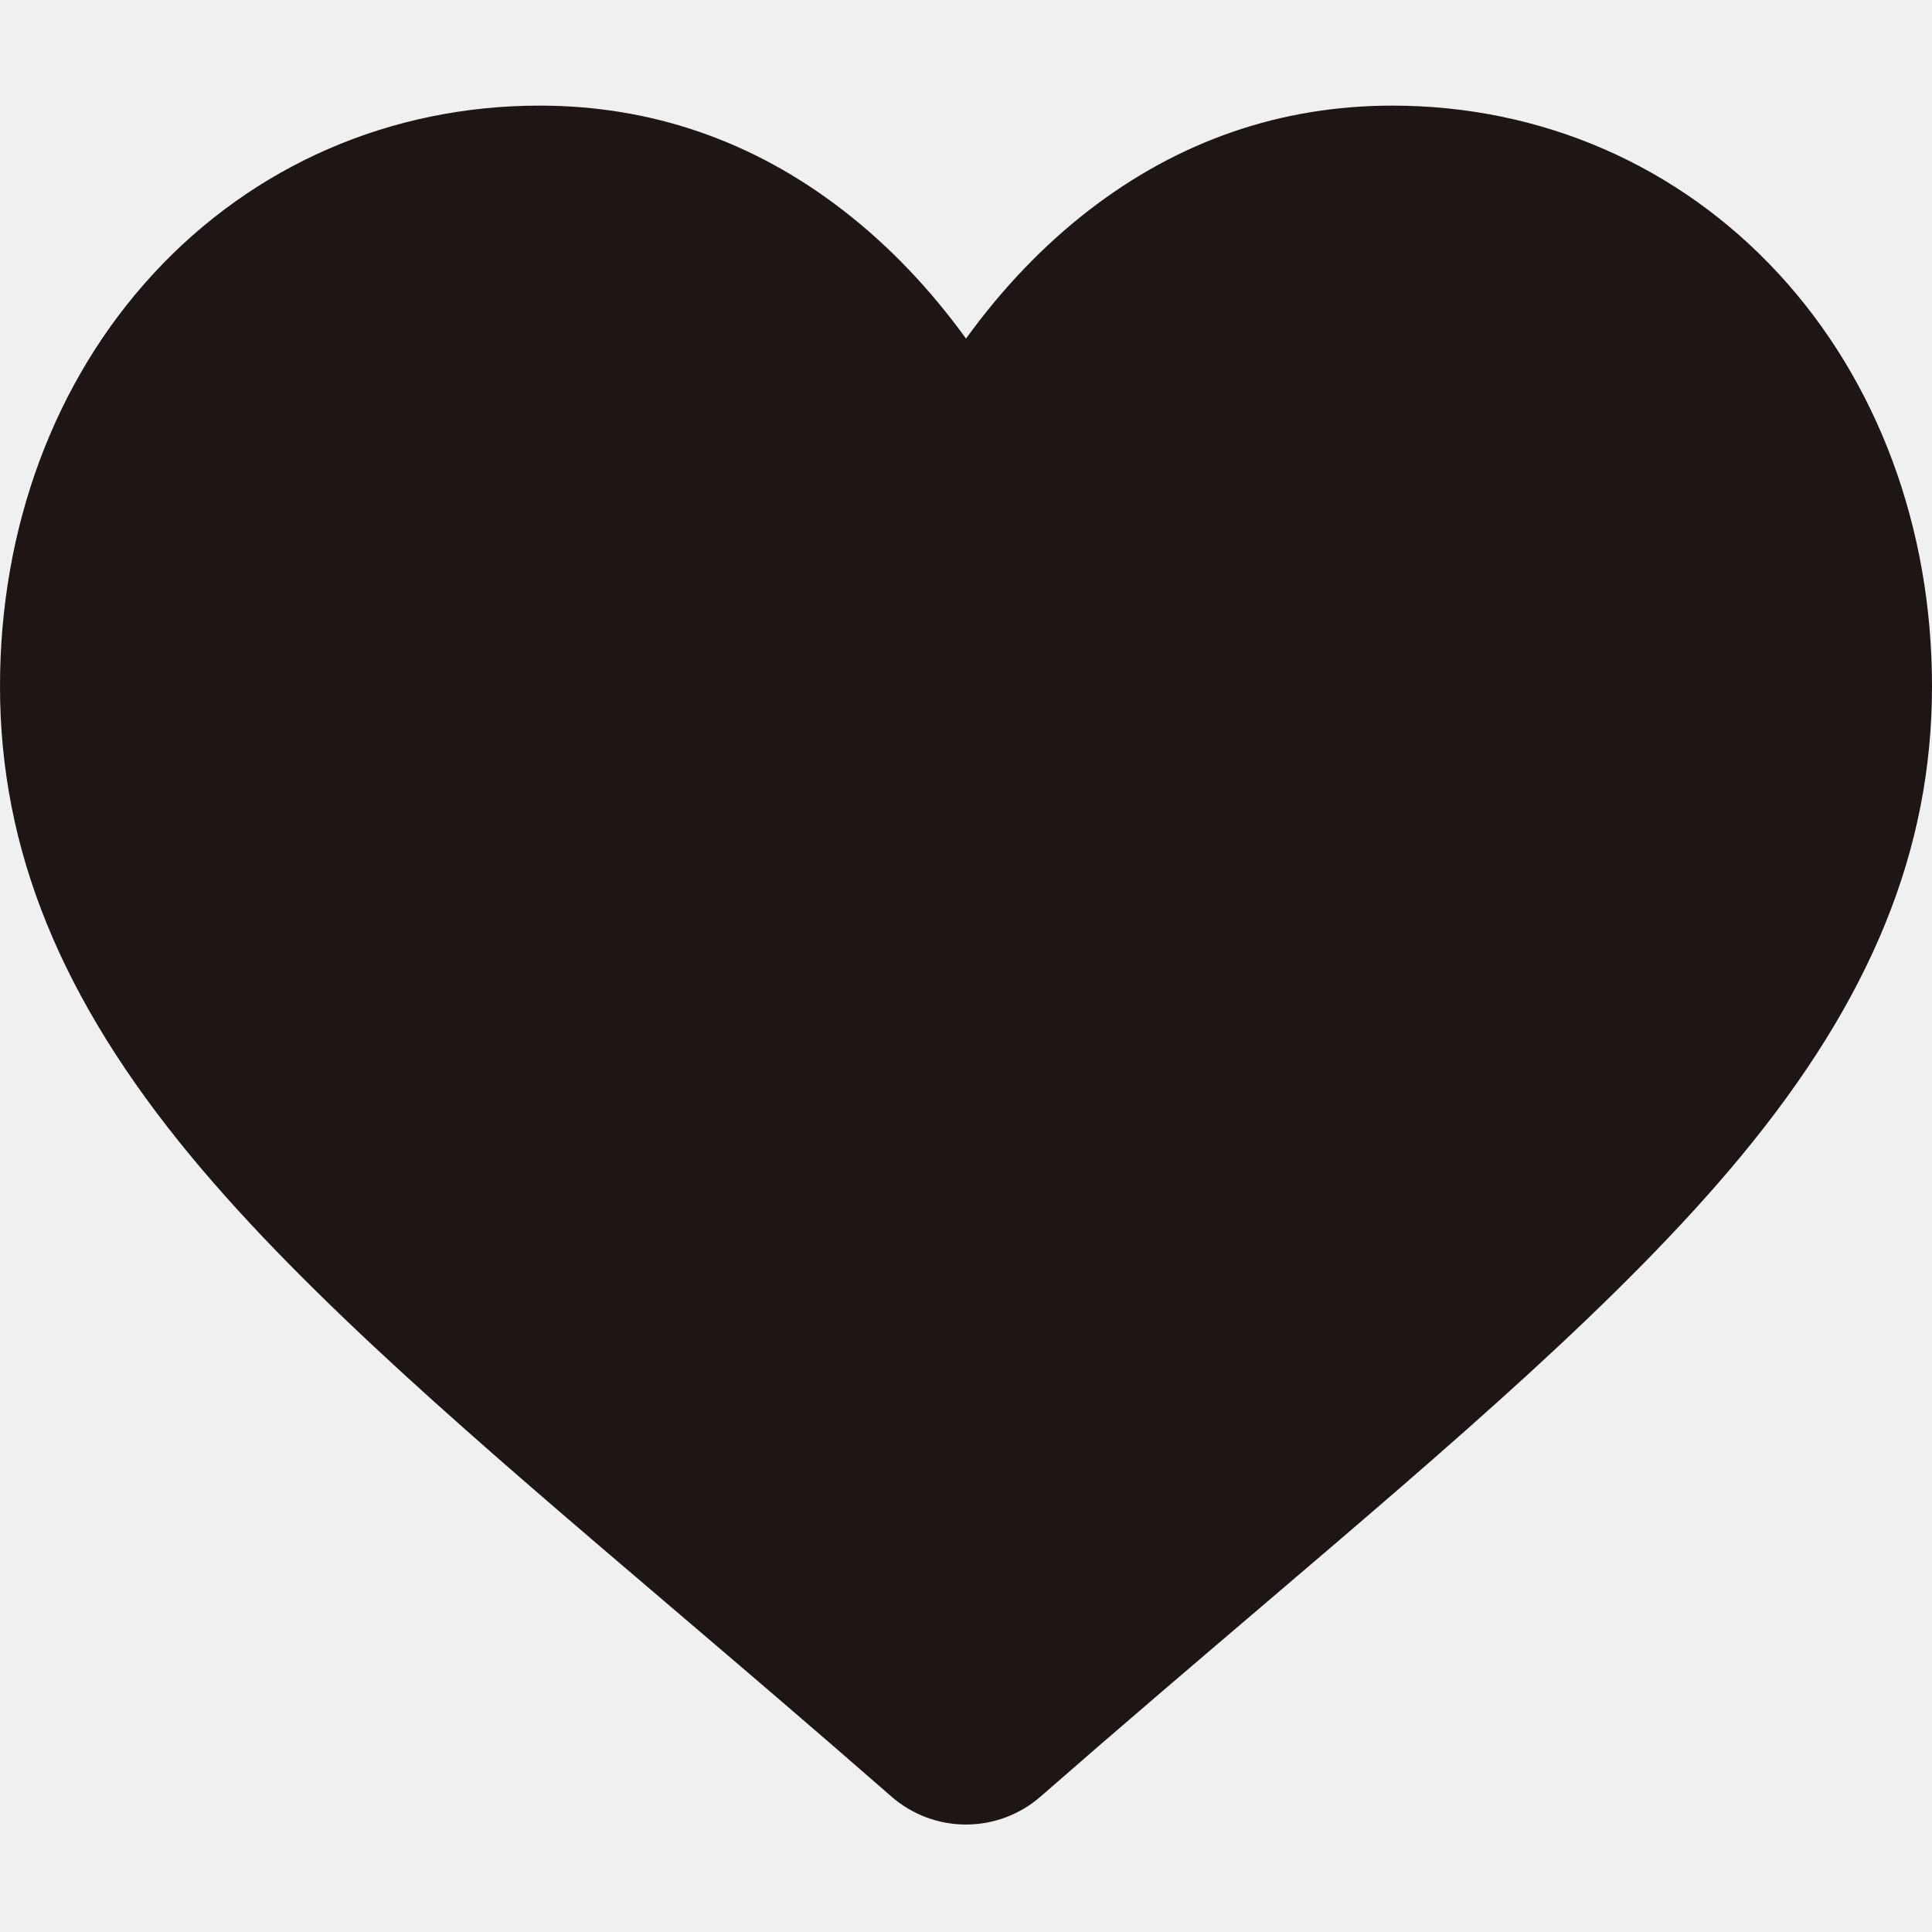
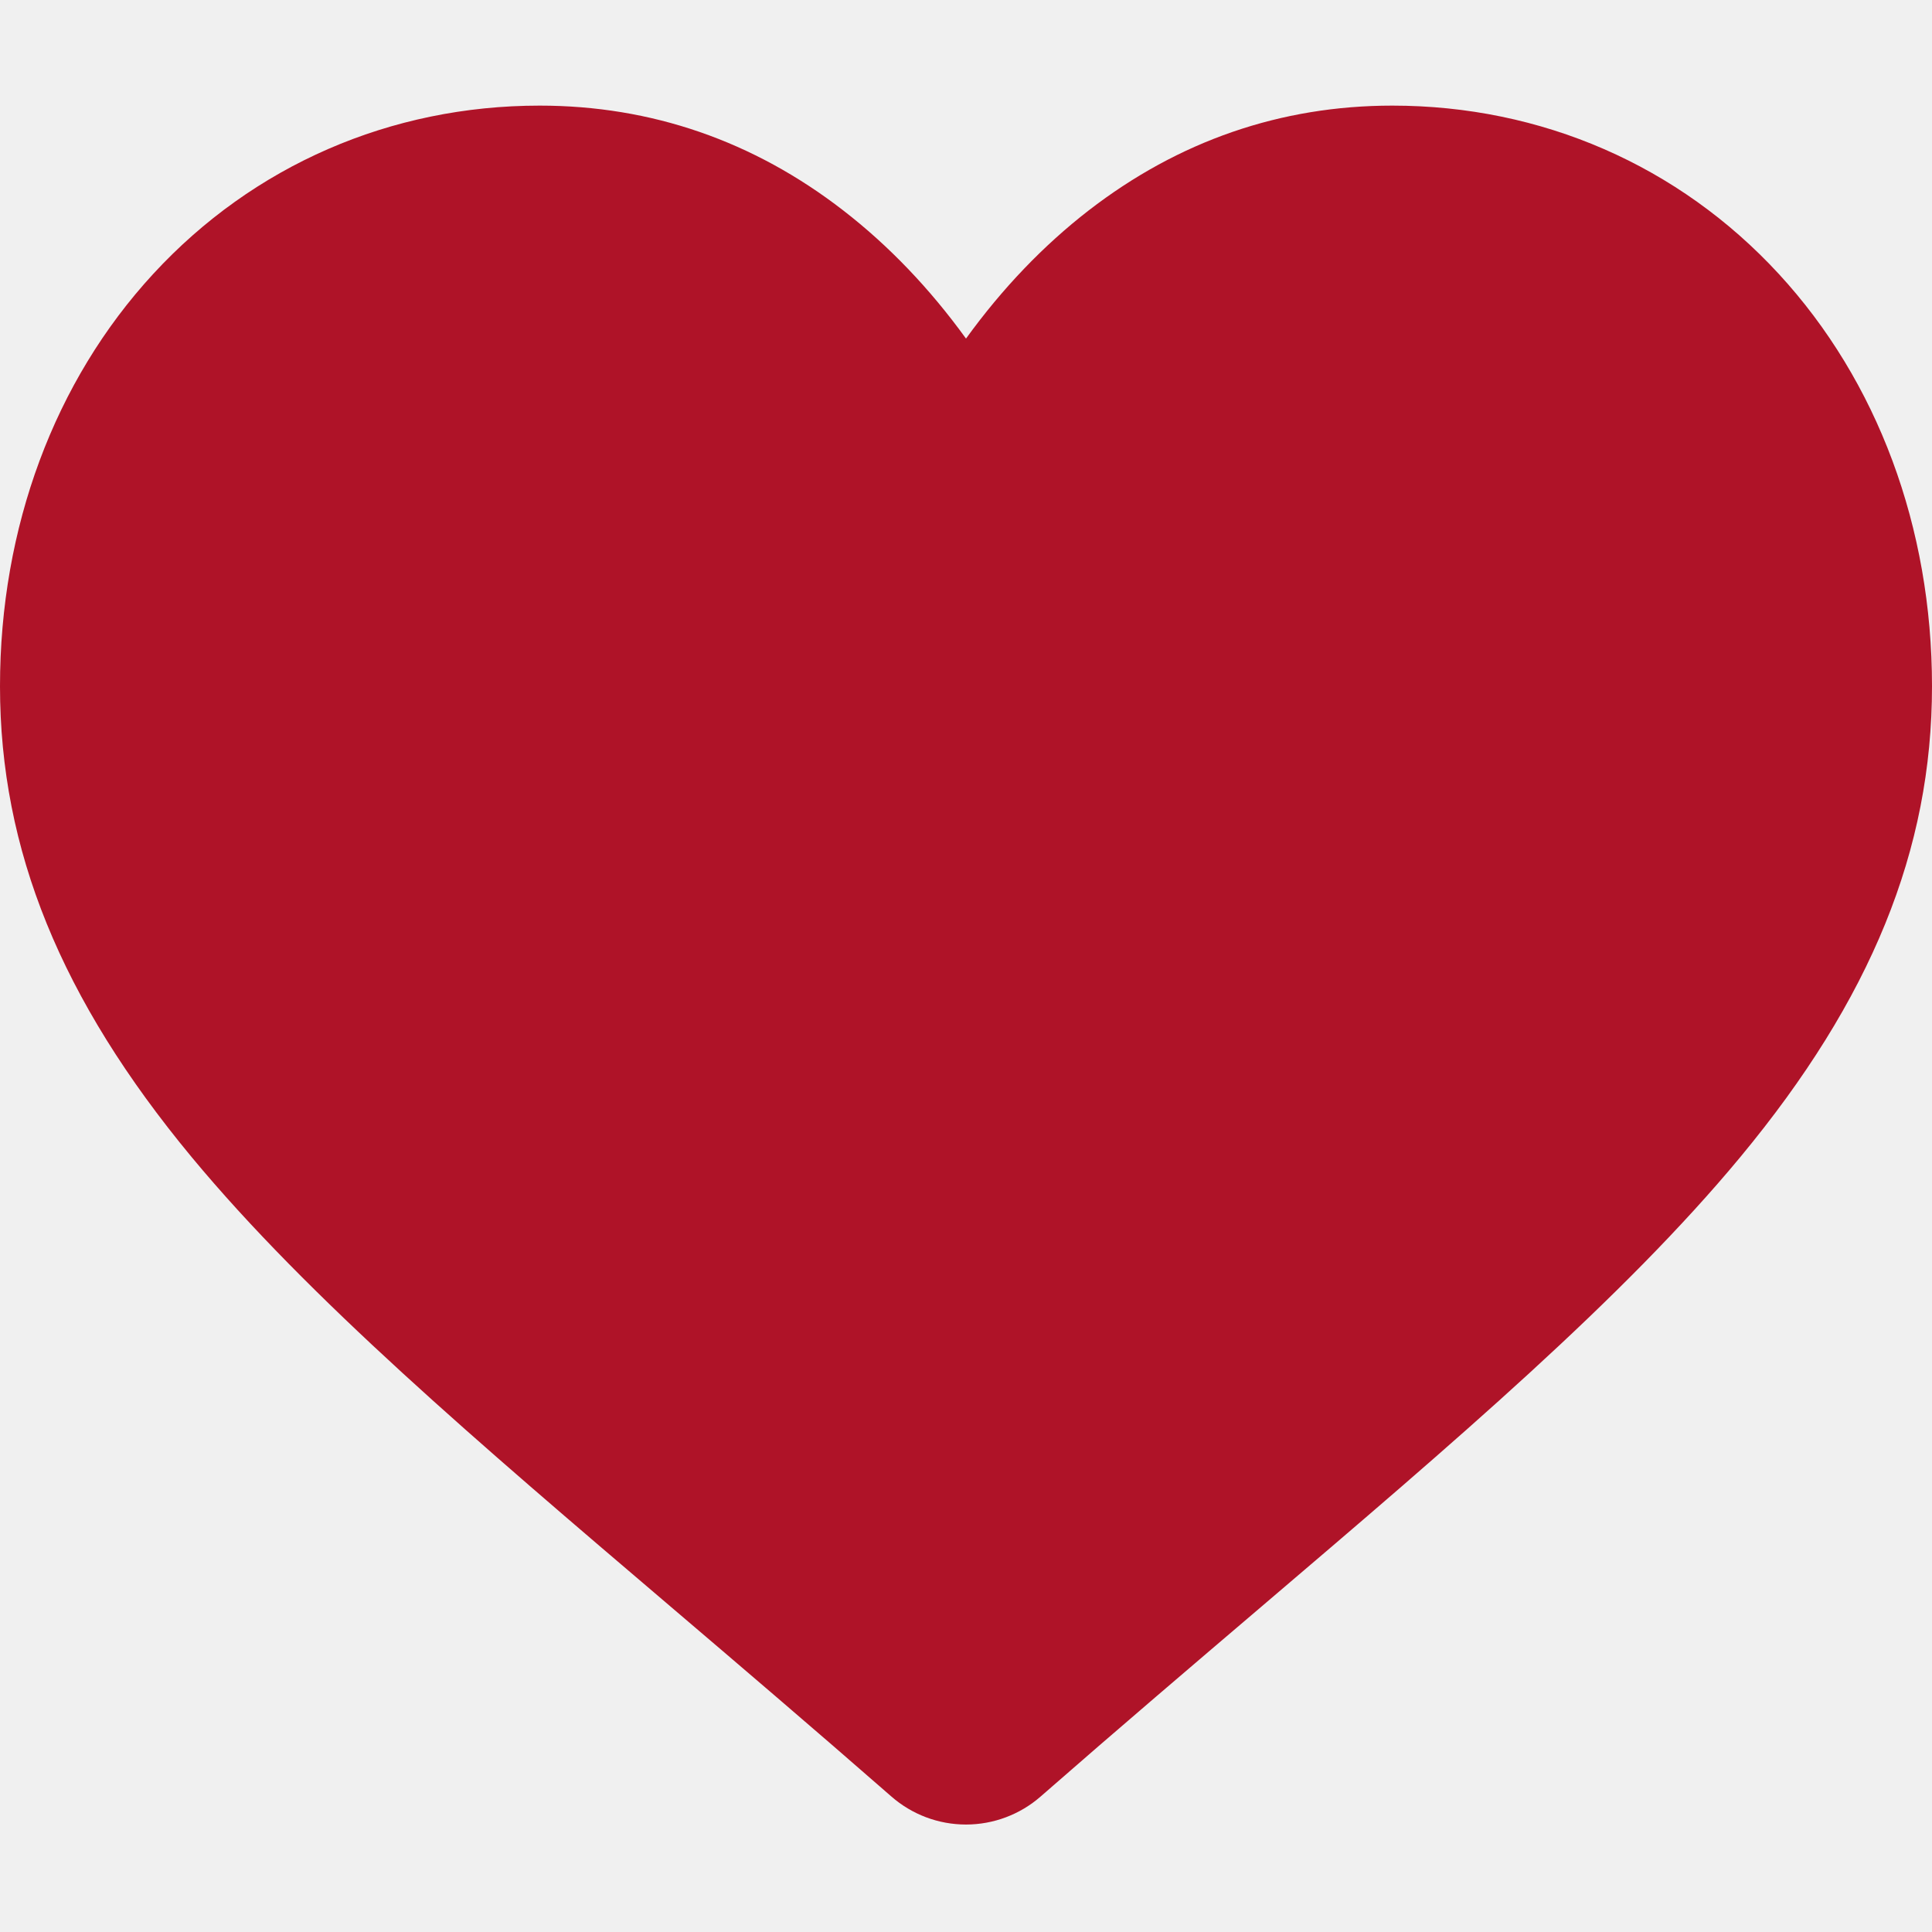
- <svg xmlns="http://www.w3.org/2000/svg" width="24" height="24" viewBox="0 0 24 24" fill="none">
+ <svg xmlns="http://www.w3.org/2000/svg" width="24" height="24" viewBox="0 0 24 24" fill="#af1328">
  <g clip-path="url(#clip0)">
-     <path d="M22.096 3.402C20.854 2.055 19.149 1.312 17.296 1.312C15.91 1.312 14.642 1.75 13.524 2.614C12.961 3.05 12.45 3.584 12 4.206C11.55 3.584 11.039 3.05 10.475 2.614C9.359 1.75 8.09 1.312 6.704 1.312C4.851 1.312 3.146 2.055 1.904 3.402C0.676 4.734 0 6.553 0 8.525C0 10.555 0.756 12.413 2.38 14.373C3.833 16.125 5.921 17.905 8.339 19.965C9.165 20.669 10.101 21.467 11.072 22.316C11.329 22.541 11.658 22.665 12 22.665C12.341 22.665 12.671 22.541 12.927 22.317C13.899 21.467 14.836 20.669 15.662 19.965C18.079 17.905 20.167 16.125 21.62 14.372C23.244 12.413 24 10.555 24 8.525C24 6.553 23.324 4.734 22.096 3.402Z" fill="#1D1615" />
+     <path d="M22.096 3.402C20.854 2.055 19.149 1.312 17.296 1.312C15.91 1.312 14.642 1.75 13.524 2.614C12.961 3.05 12.45 3.584 12 4.206C11.55 3.584 11.039 3.05 10.475 2.614C9.359 1.75 8.09 1.312 6.704 1.312C4.851 1.312 3.146 2.055 1.904 3.402C0.676 4.734 0 6.553 0 8.525C0 10.555 0.756 12.413 2.38 14.373C3.833 16.125 5.921 17.905 8.339 19.965C9.165 20.669 10.101 21.467 11.072 22.316C11.329 22.541 11.658 22.665 12 22.665C12.341 22.665 12.671 22.541 12.927 22.317C13.899 21.467 14.836 20.669 15.662 19.965C18.079 17.905 20.167 16.125 21.62 14.372C23.244 12.413 24 10.555 24 8.525C24 6.553 23.324 4.734 22.096 3.402Z" fill="#af1328" />
  </g>
  <defs>
    <clipPath id="clip0">
      <rect width="24" height="24" fill="white" />
    </clipPath>
  </defs>
</svg>
